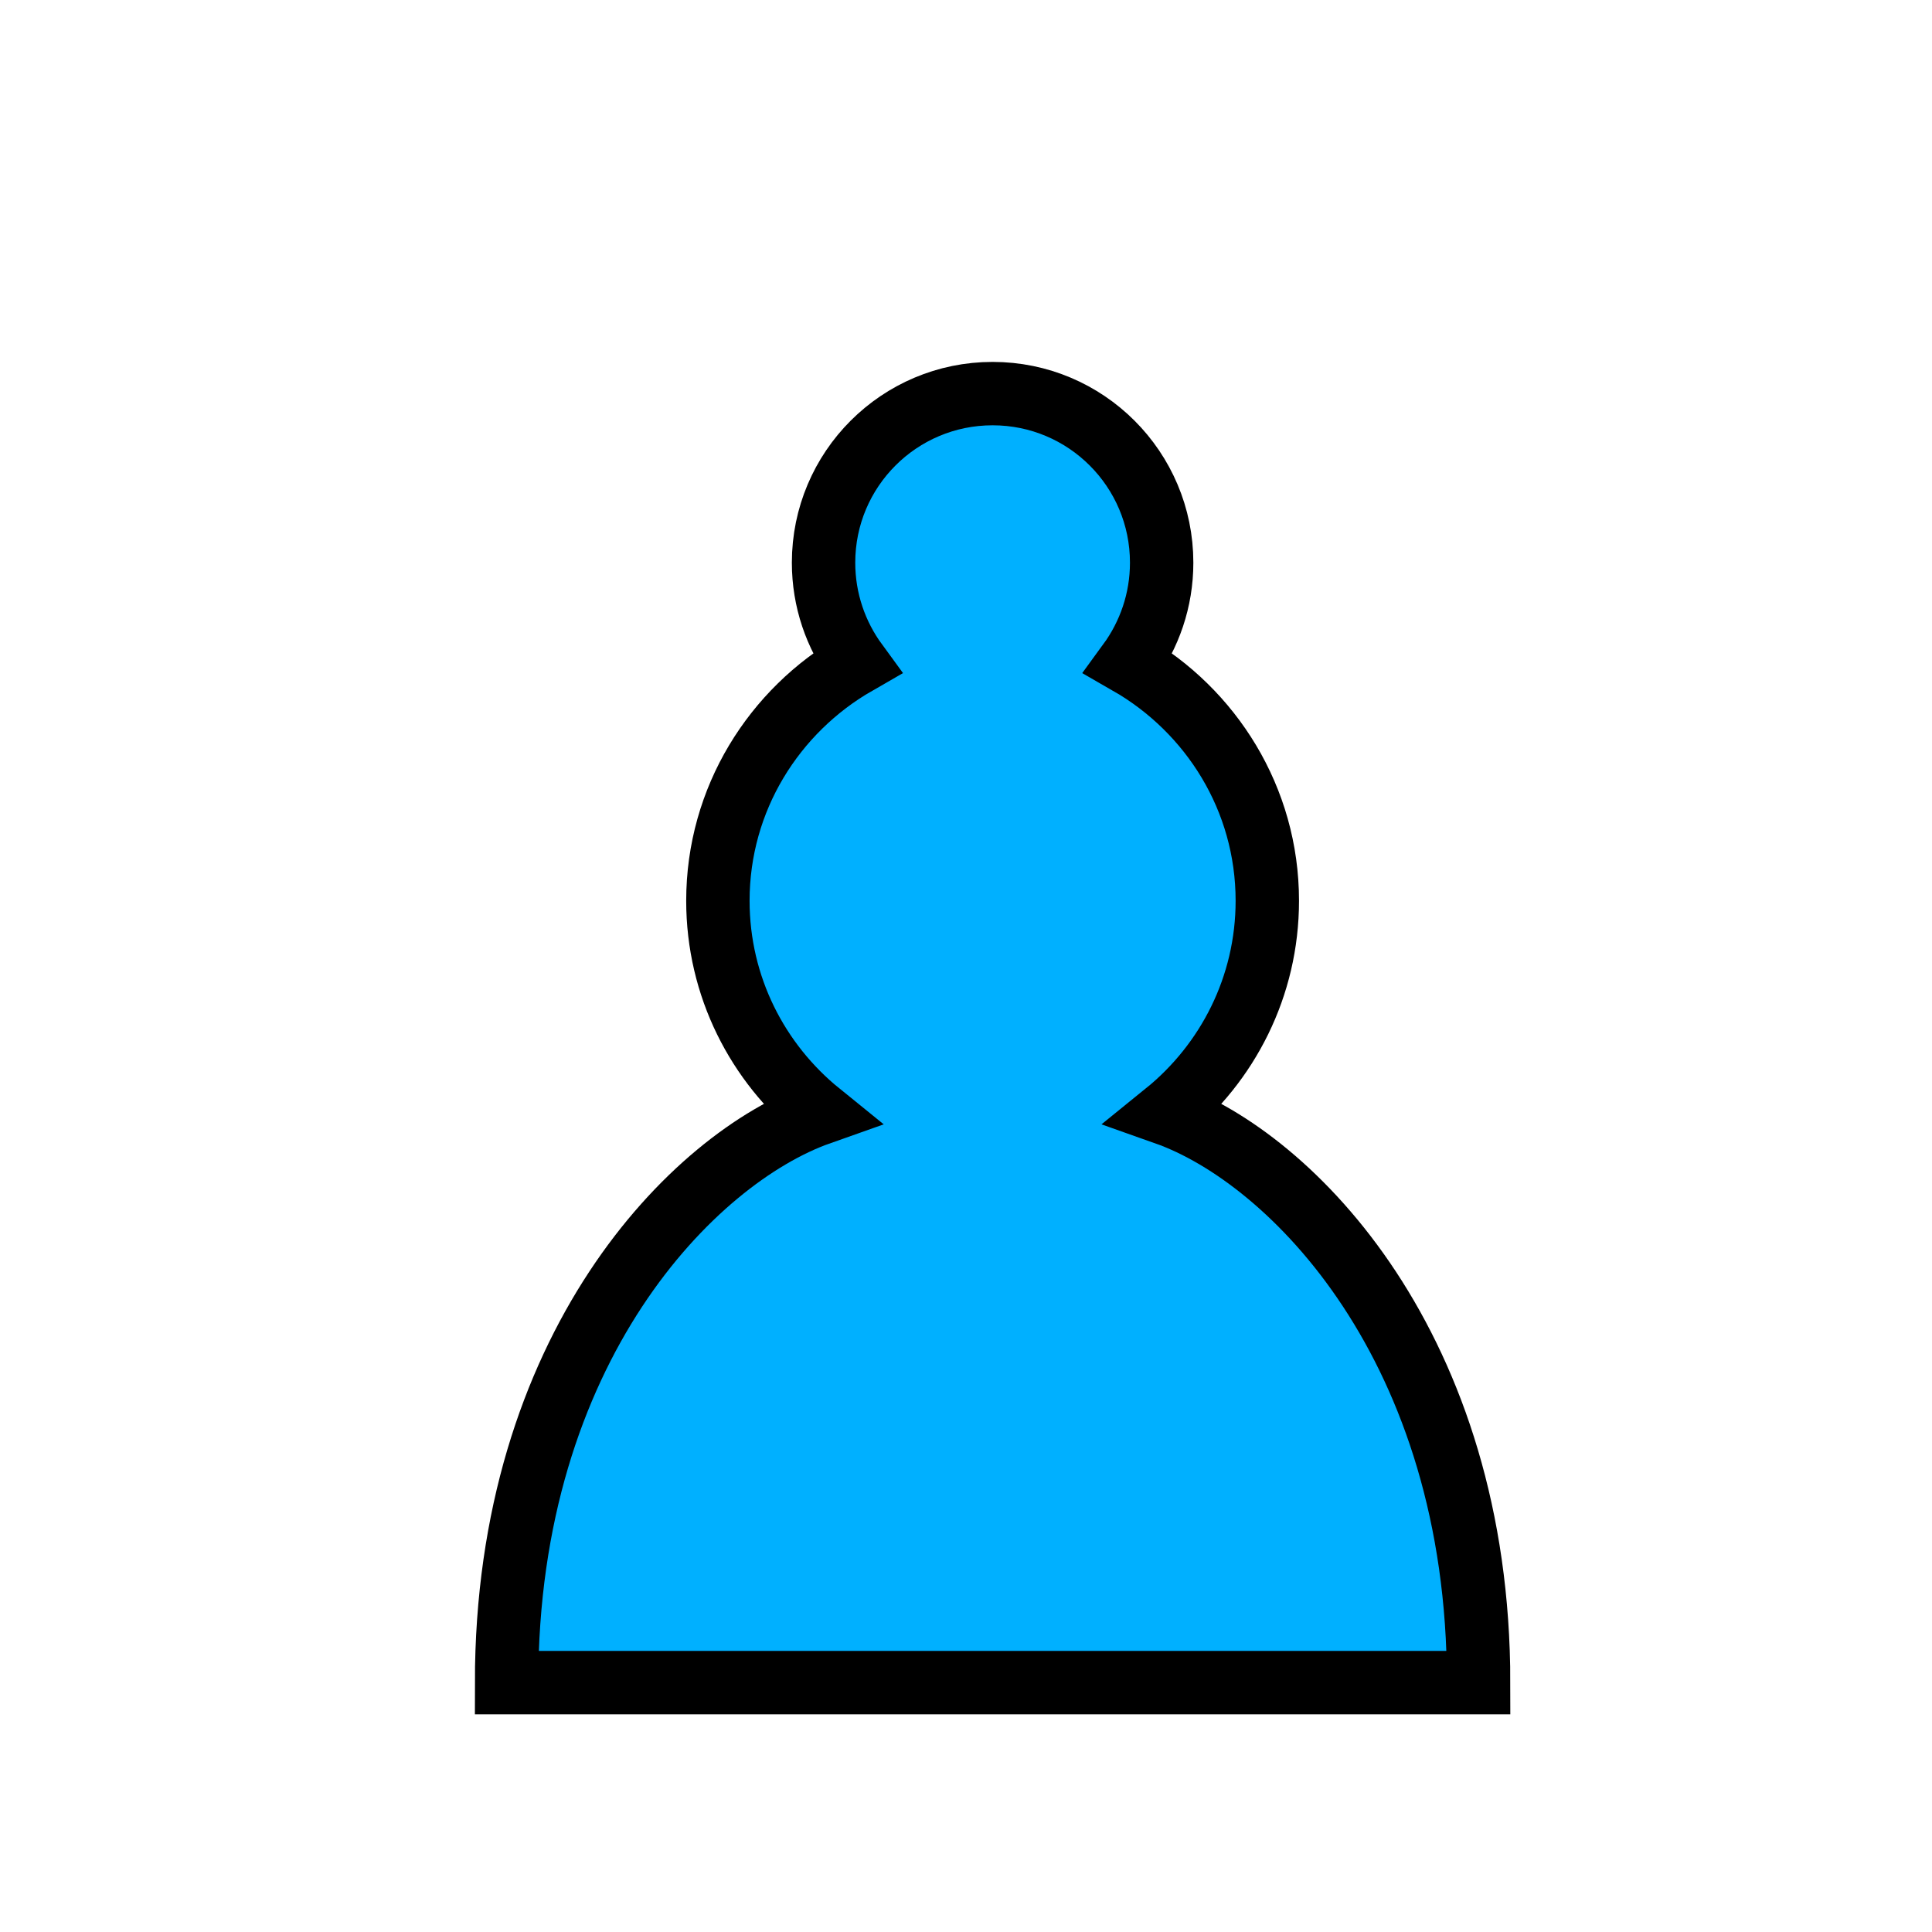
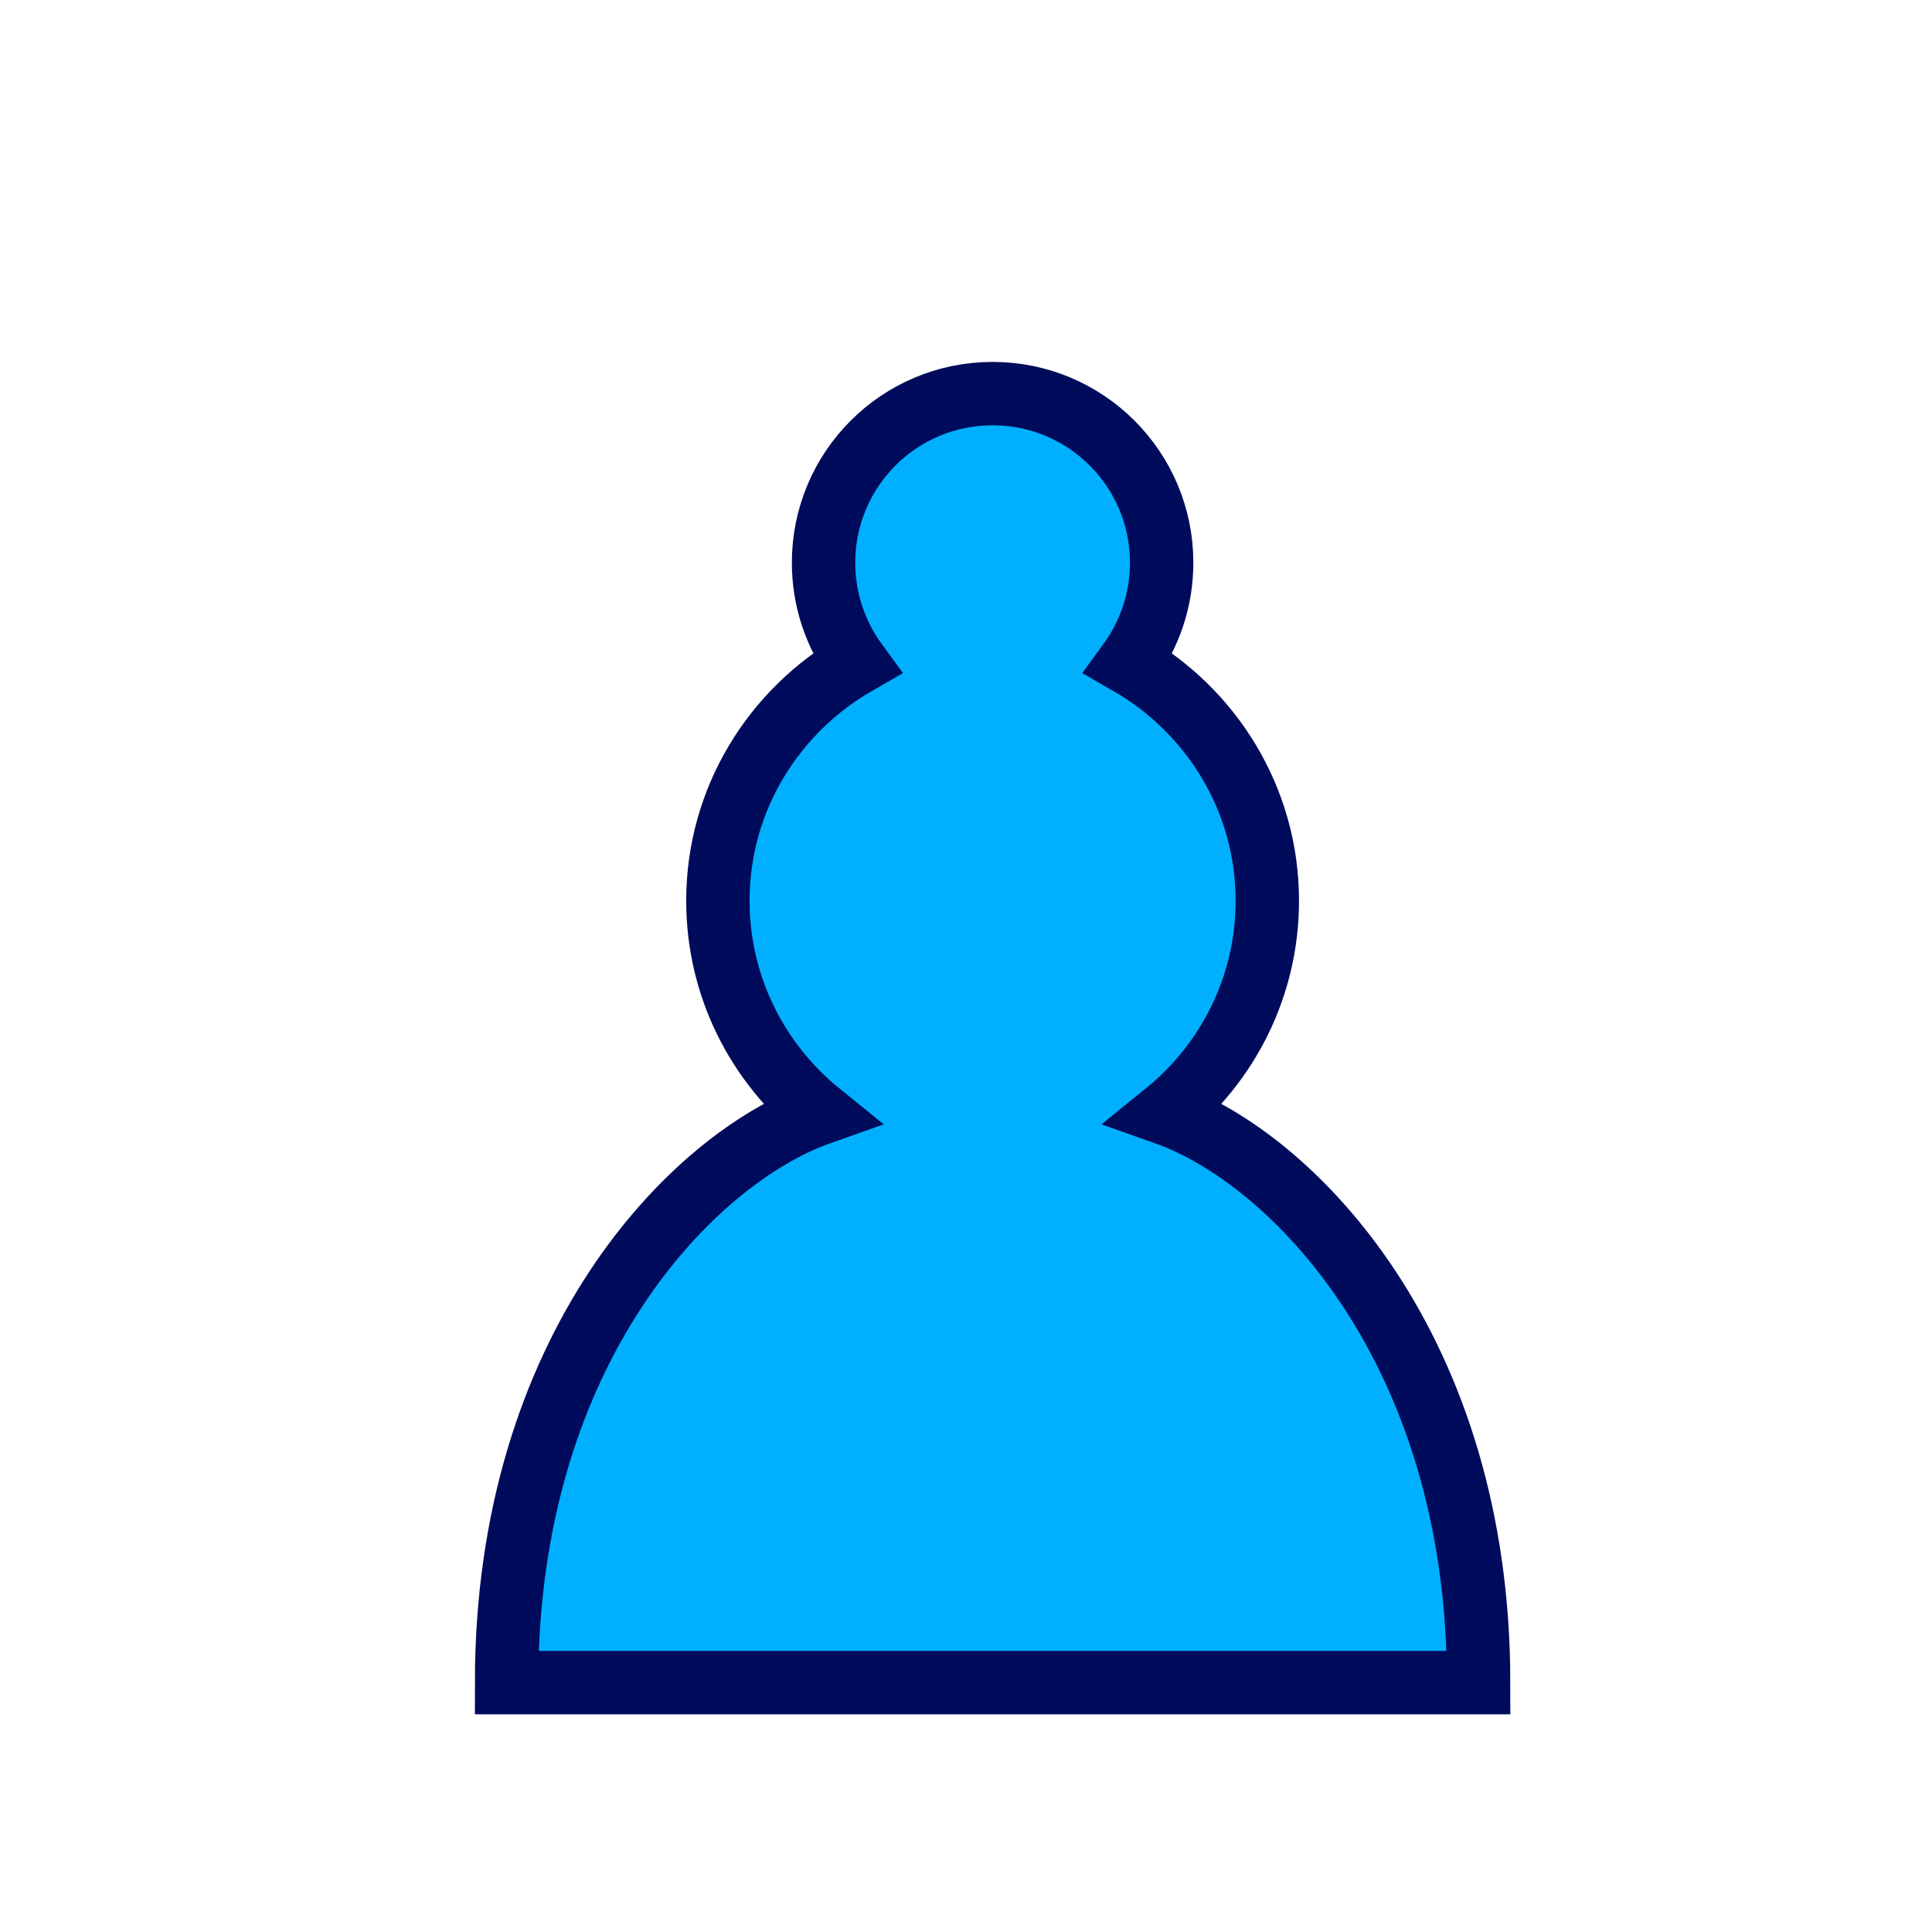
- <svg xmlns="http://www.w3.org/2000/svg" id="svg4" height="100" width="100" version="1.1">
+ <svg xmlns="http://www.w3.org/2000/svg" version="1.1" width="100" height="100" id="svg4">
  <defs id="defs8" />
-   <g id="g833" style="stroke:#000000;stroke-opacity:1">
-     <g style="stroke:#000000;stroke-opacity:1" id="g831">
-       <path id="path2" style="opacity:1;fill:#00b0ff;fill-opacity:1;fill-rule:nonzero;stroke:#000000;stroke-width:3.281;stroke-linecap:round;stroke-linejoin:miter;stroke-miterlimit:4;stroke-dasharray:none;stroke-opacity:1" d="m 51.377,20.373 c -4.834,0 -8.75,3.916 -8.75,8.75 0,1.947 0.634,3.741 1.706,5.206 -4.266,2.45 -7.175,7.022 -7.175,12.294 0,4.441 2.056,8.4 5.272,11.003 -6.562,2.319 -16.209,12.141 -16.209,29.466 h 50.312 c 0,-17.325 -9.647,-27.147 -16.209,-29.466 3.216,-2.603 5.272,-6.562 5.272,-11.003 0,-5.272 -2.909,-9.844 -7.175,-12.294 1.072,-1.466 1.706,-3.259 1.706,-5.206 0,-4.834 -3.916,-8.75 -8.75,-8.75 z" />
+   <g style="stroke:#000b5b;stroke-opacity:1" id="g833">
+     <g id="g831" style="stroke:#000b5b;stroke-opacity:1">
+       <path d="m 51.377,20.373 c -4.834,0 -8.75,3.916 -8.75,8.75 0,1.947 0.634,3.741 1.706,5.206 -4.266,2.45 -7.175,7.022 -7.175,12.294 0,4.441 2.056,8.4 5.272,11.003 -6.562,2.319 -16.209,12.141 -16.209,29.466 h 50.312 c 0,-17.325 -9.647,-27.147 -16.209,-29.466 3.216,-2.603 5.272,-6.562 5.272,-11.003 0,-5.272 -2.909,-9.844 -7.175,-12.294 1.072,-1.466 1.706,-3.259 1.706,-5.206 0,-4.834 -3.916,-8.75 -8.75,-8.75 z" style="opacity:1;fill:#00b0ff;fill-opacity:1;fill-rule:nonzero;stroke:#000b5b;stroke-width:3.281;stroke-linecap:round;stroke-linejoin:miter;stroke-miterlimit:4;stroke-dasharray:none;stroke-opacity:1" id="path2" />
    </g>
  </g>
</svg>
